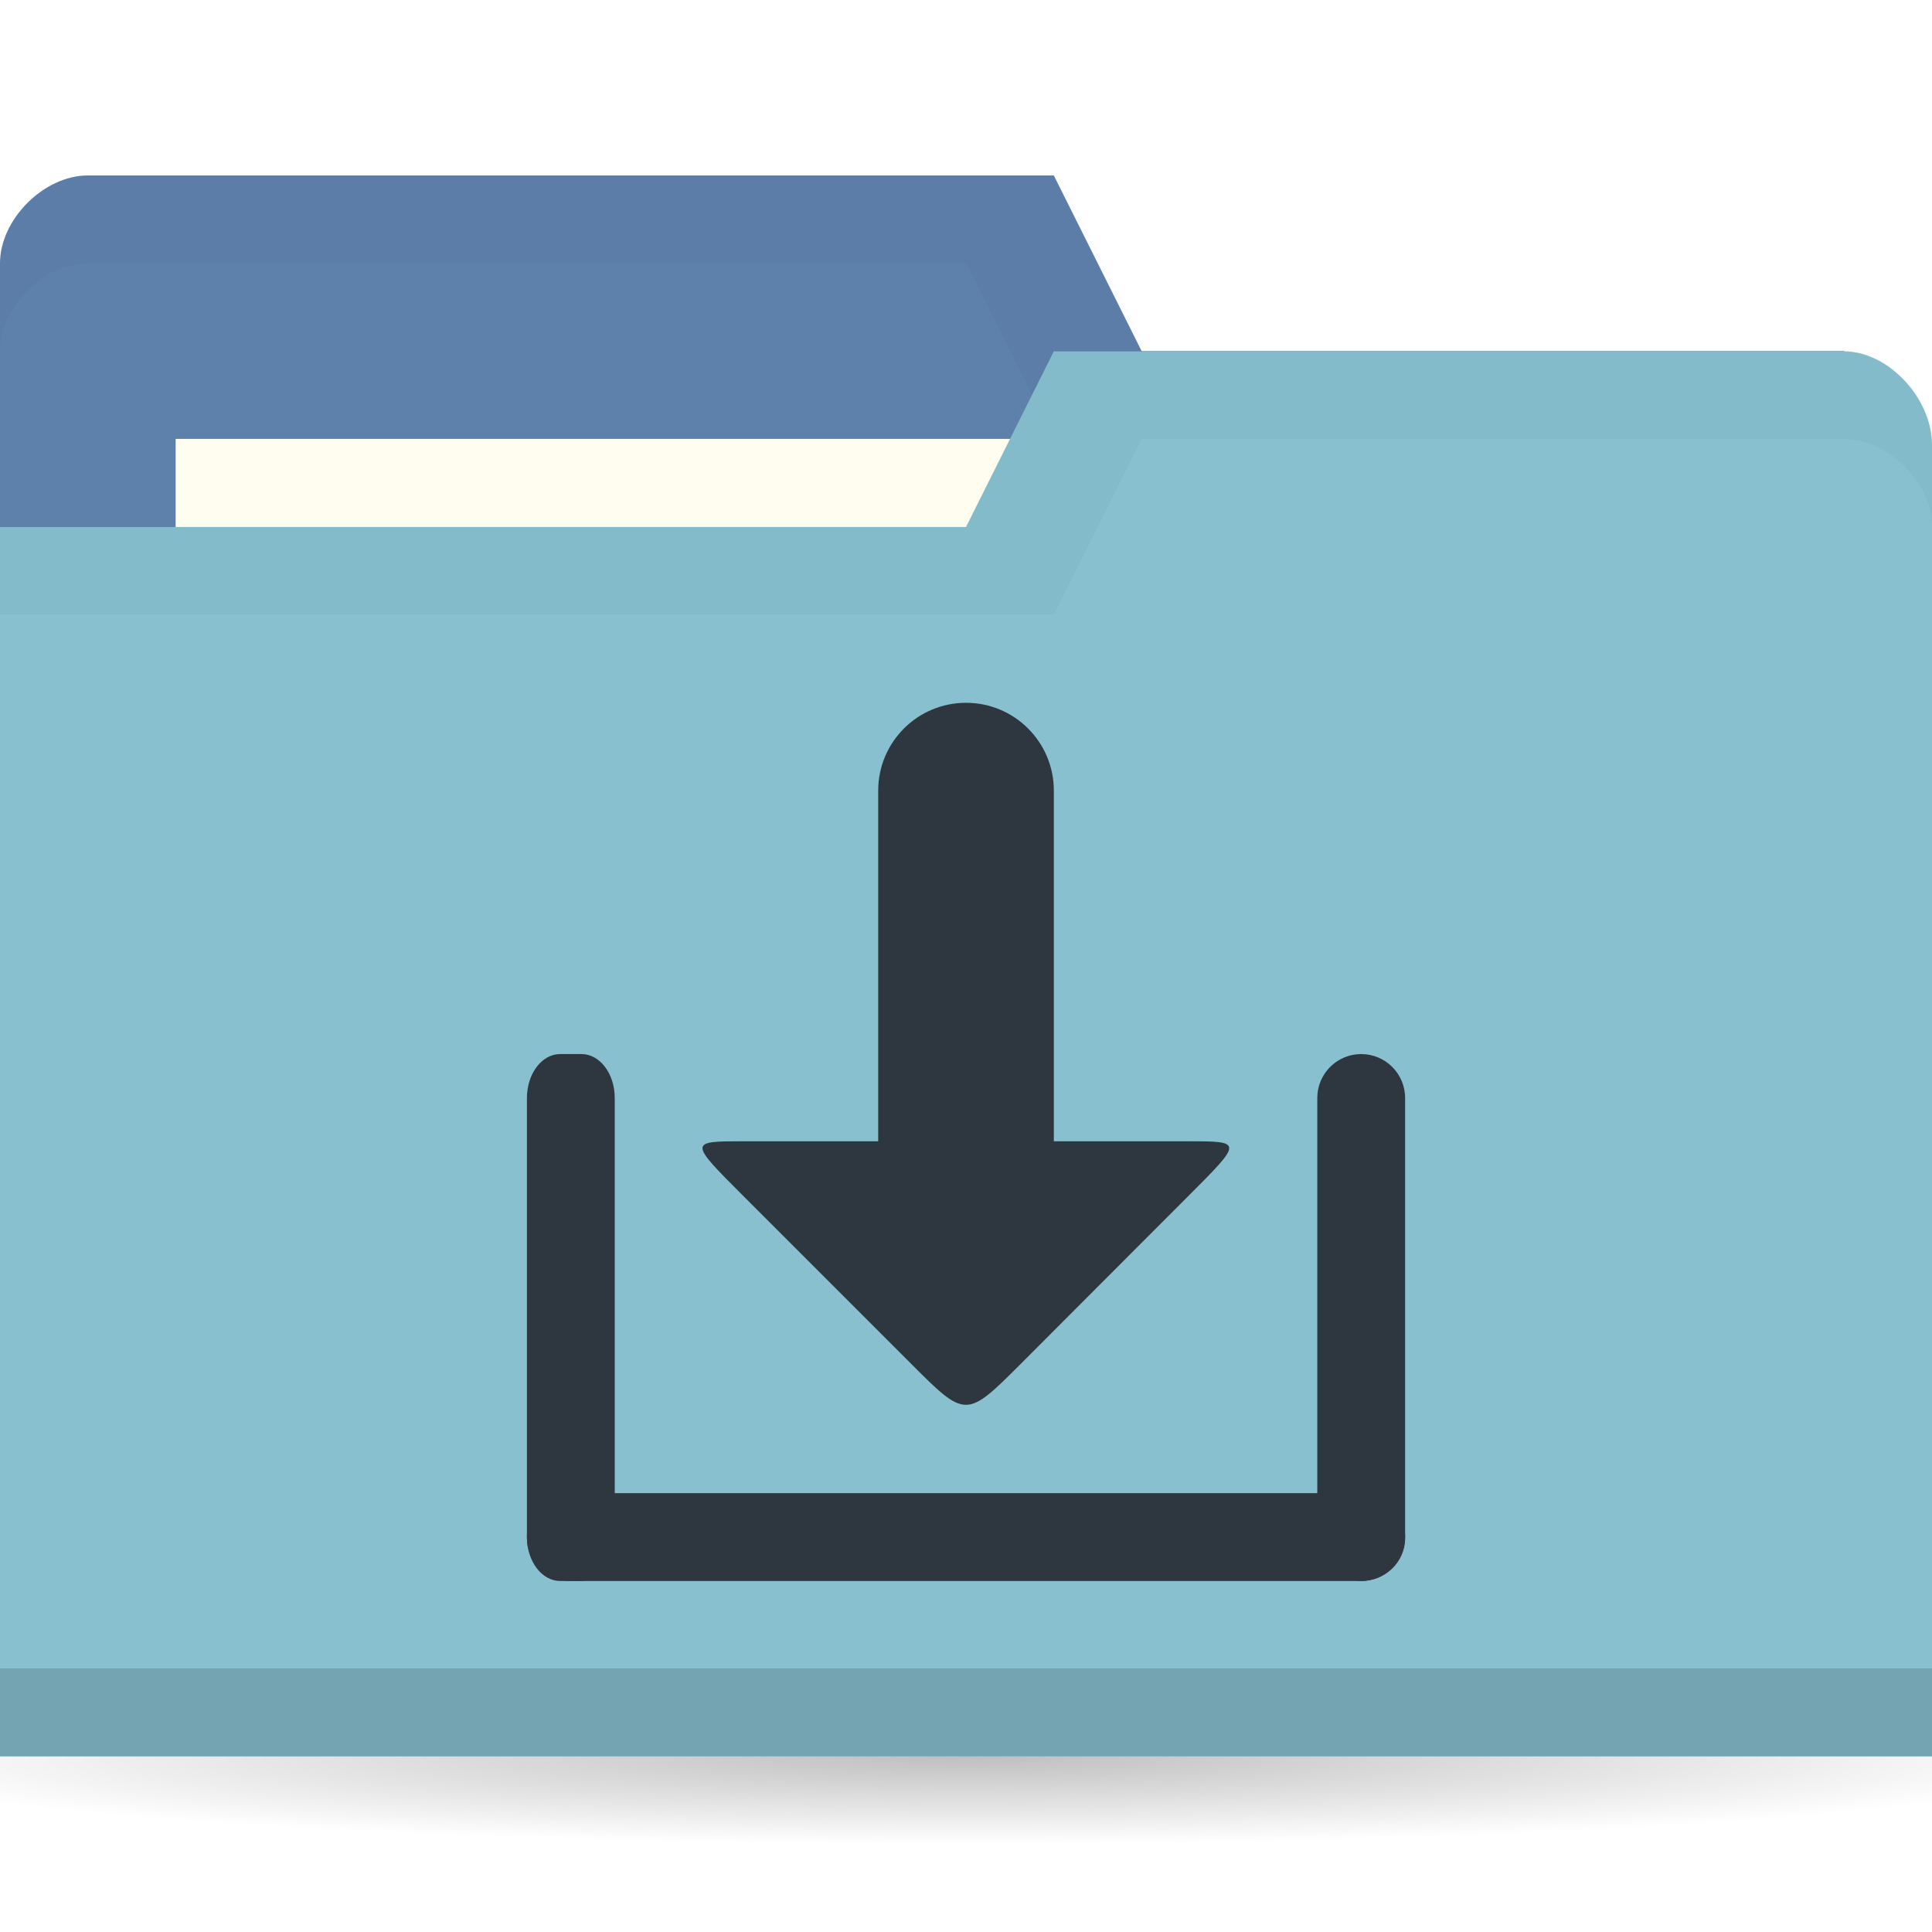
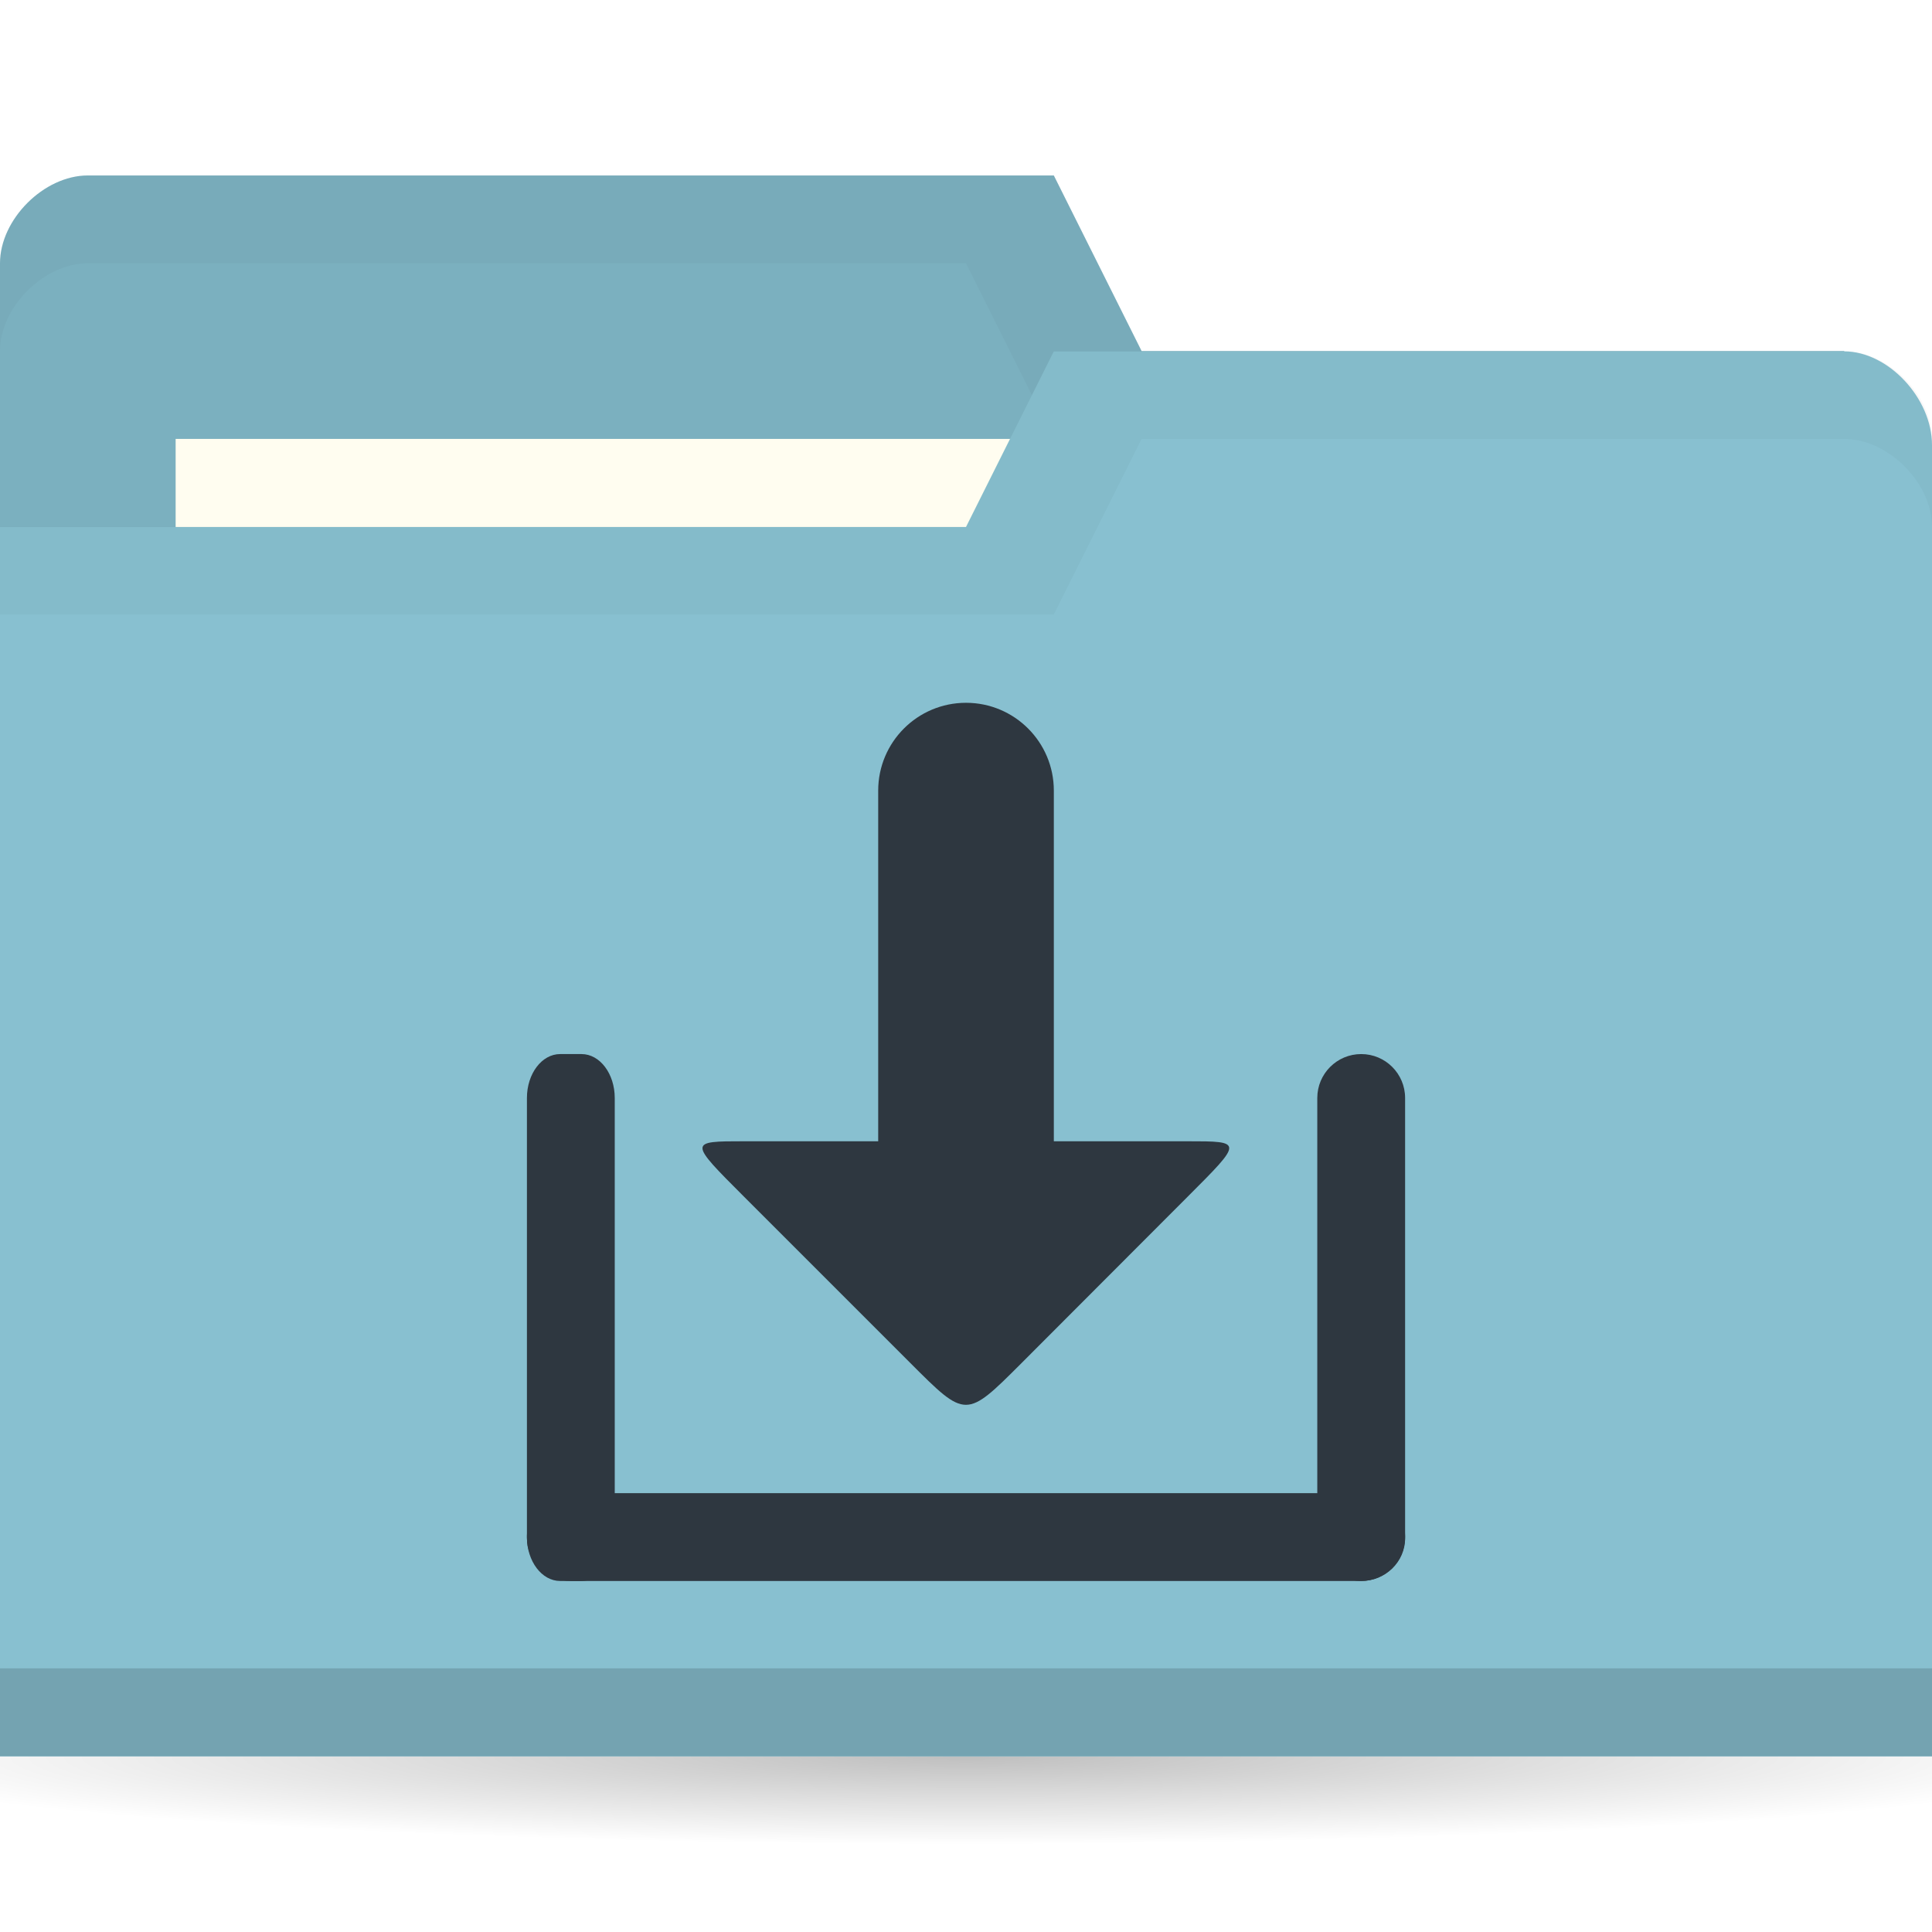
<svg xmlns="http://www.w3.org/2000/svg" viewBox="0 0 22 22">
  <defs>
    <radialGradient r="11" cy="19" cx="11" gradientTransform="matrix(1,0,0,0.09090909,0,17.27273)" gradientUnits="userSpaceOnUse" id="radialGradient3783">
      <stop style="stop-color:#000;stop-opacity:1" />
      <stop offset="1" style="stop-color:#000;stop-opacity:0" />
    </radialGradient>
  </defs>
  <g transform="translate(0,-1030.362)">
    <path d="M 22 19 A 11 1 0 1 1 0 19 11 1 0 1 1 22 19 z" transform="matrix(1.181818,0,0,1,-2,1031.362)" style="fill:url(#radialGradient3783);opacity:0.25;fill-opacity:1;stroke:none" />
-     <path d="m 0 1033.36 0 14 22 0 0 -7 -1 -6 -8 0 -1 -2 -11 0 c -0.5 0 -1 0.5 -1 1 z" style="fill:#5e81ac;fill-opacity:1;stroke:none" />
+     <path d="m 0 1033.36 0 14 22 0 0 -7 -1 -6 -8 0 -1 -2 -11 0 c -0.5 0 -1 0.5 -1 1 z" style="fill:#7bb0bf;fill-opacity:1;stroke:none" />
    <path d="m 1 1032.36 c -0.5 0 -1 0.5 -1 1 l 0 1 c 0 -0.5 0.5 -1 1 -1 l 10 0 1 2 9 0 0 6 0 -1 0 -6 -8 0 -1 -2 z" style="fill:#000;opacity:0.03;fill-opacity:1;stroke:none" />
    <rect width="10" height="4" x="2" y="1035.36" style="fill:#fffdf0;fill-opacity:1;stroke:none" />
    <path d="m 22 1035.43 0 14.933 -22 0 0 -14 11 0 1 -2 9 0 c 0.5 0 1 0.533 1 1.067 z" style="fill:#88c0d0;fill-opacity:1;stroke:none" />
    <path d="m 0 1049.36 0 1 22 0 0 -1 z" style="fill:#000;opacity:0.15;fill-opacity:1;stroke:none" />
    <path d="m 12 1034.36 -1 2 -11 0 0 1 12 0 1 -2 8 0 c 0.5 0 1 0.5 1 1 l 0 -1 c 0 -0.5 -0.5 -1 -1 -1 z" style="fill:#000;opacity:0.03;fill-opacity:1;stroke:none" />
    <g transform="translate(18.60718,12.8749)" style="opacity:1">
      <rect ry="0.486" rx="0.5" y="1034.49" x="-12.607" height="1" width="10" style="fill:#2e3740;fill-opacity:1;stroke:none" />
      <rect transform="matrix(0,1,-1,0,0,0)" width="6" height="1" x="1029.49" y="11.607" rx="0.5" ry="0.378" style="fill:#2e3740;fill-opacity:1;stroke:none" />
      <rect rx="0.5" y="2.607" x="1029.49" height="1" width="6" transform="matrix(0,1,-1,0,0,0)" style="fill:#2e3740;fill-opacity:1;stroke:none" />
      <path d="m -6.976 1033.01 c -0.632 0.632 -0.632 0.632 -1.263 0 l -1.895 -1.895 c -0.632 -0.632 -0.632 -0.632 0 -0.632 l 5.05 0 c 0.632 0 0.632 0 0 0.632 z" style="fill:#2e3740;fill-opacity:1;stroke:none" />
      <rect rx="1" y="1025.49" x="-8.607" height="7" width="2" style="fill:#2e3740;fill-opacity:1;stroke:none" />
    </g>
  </g>
</svg>
